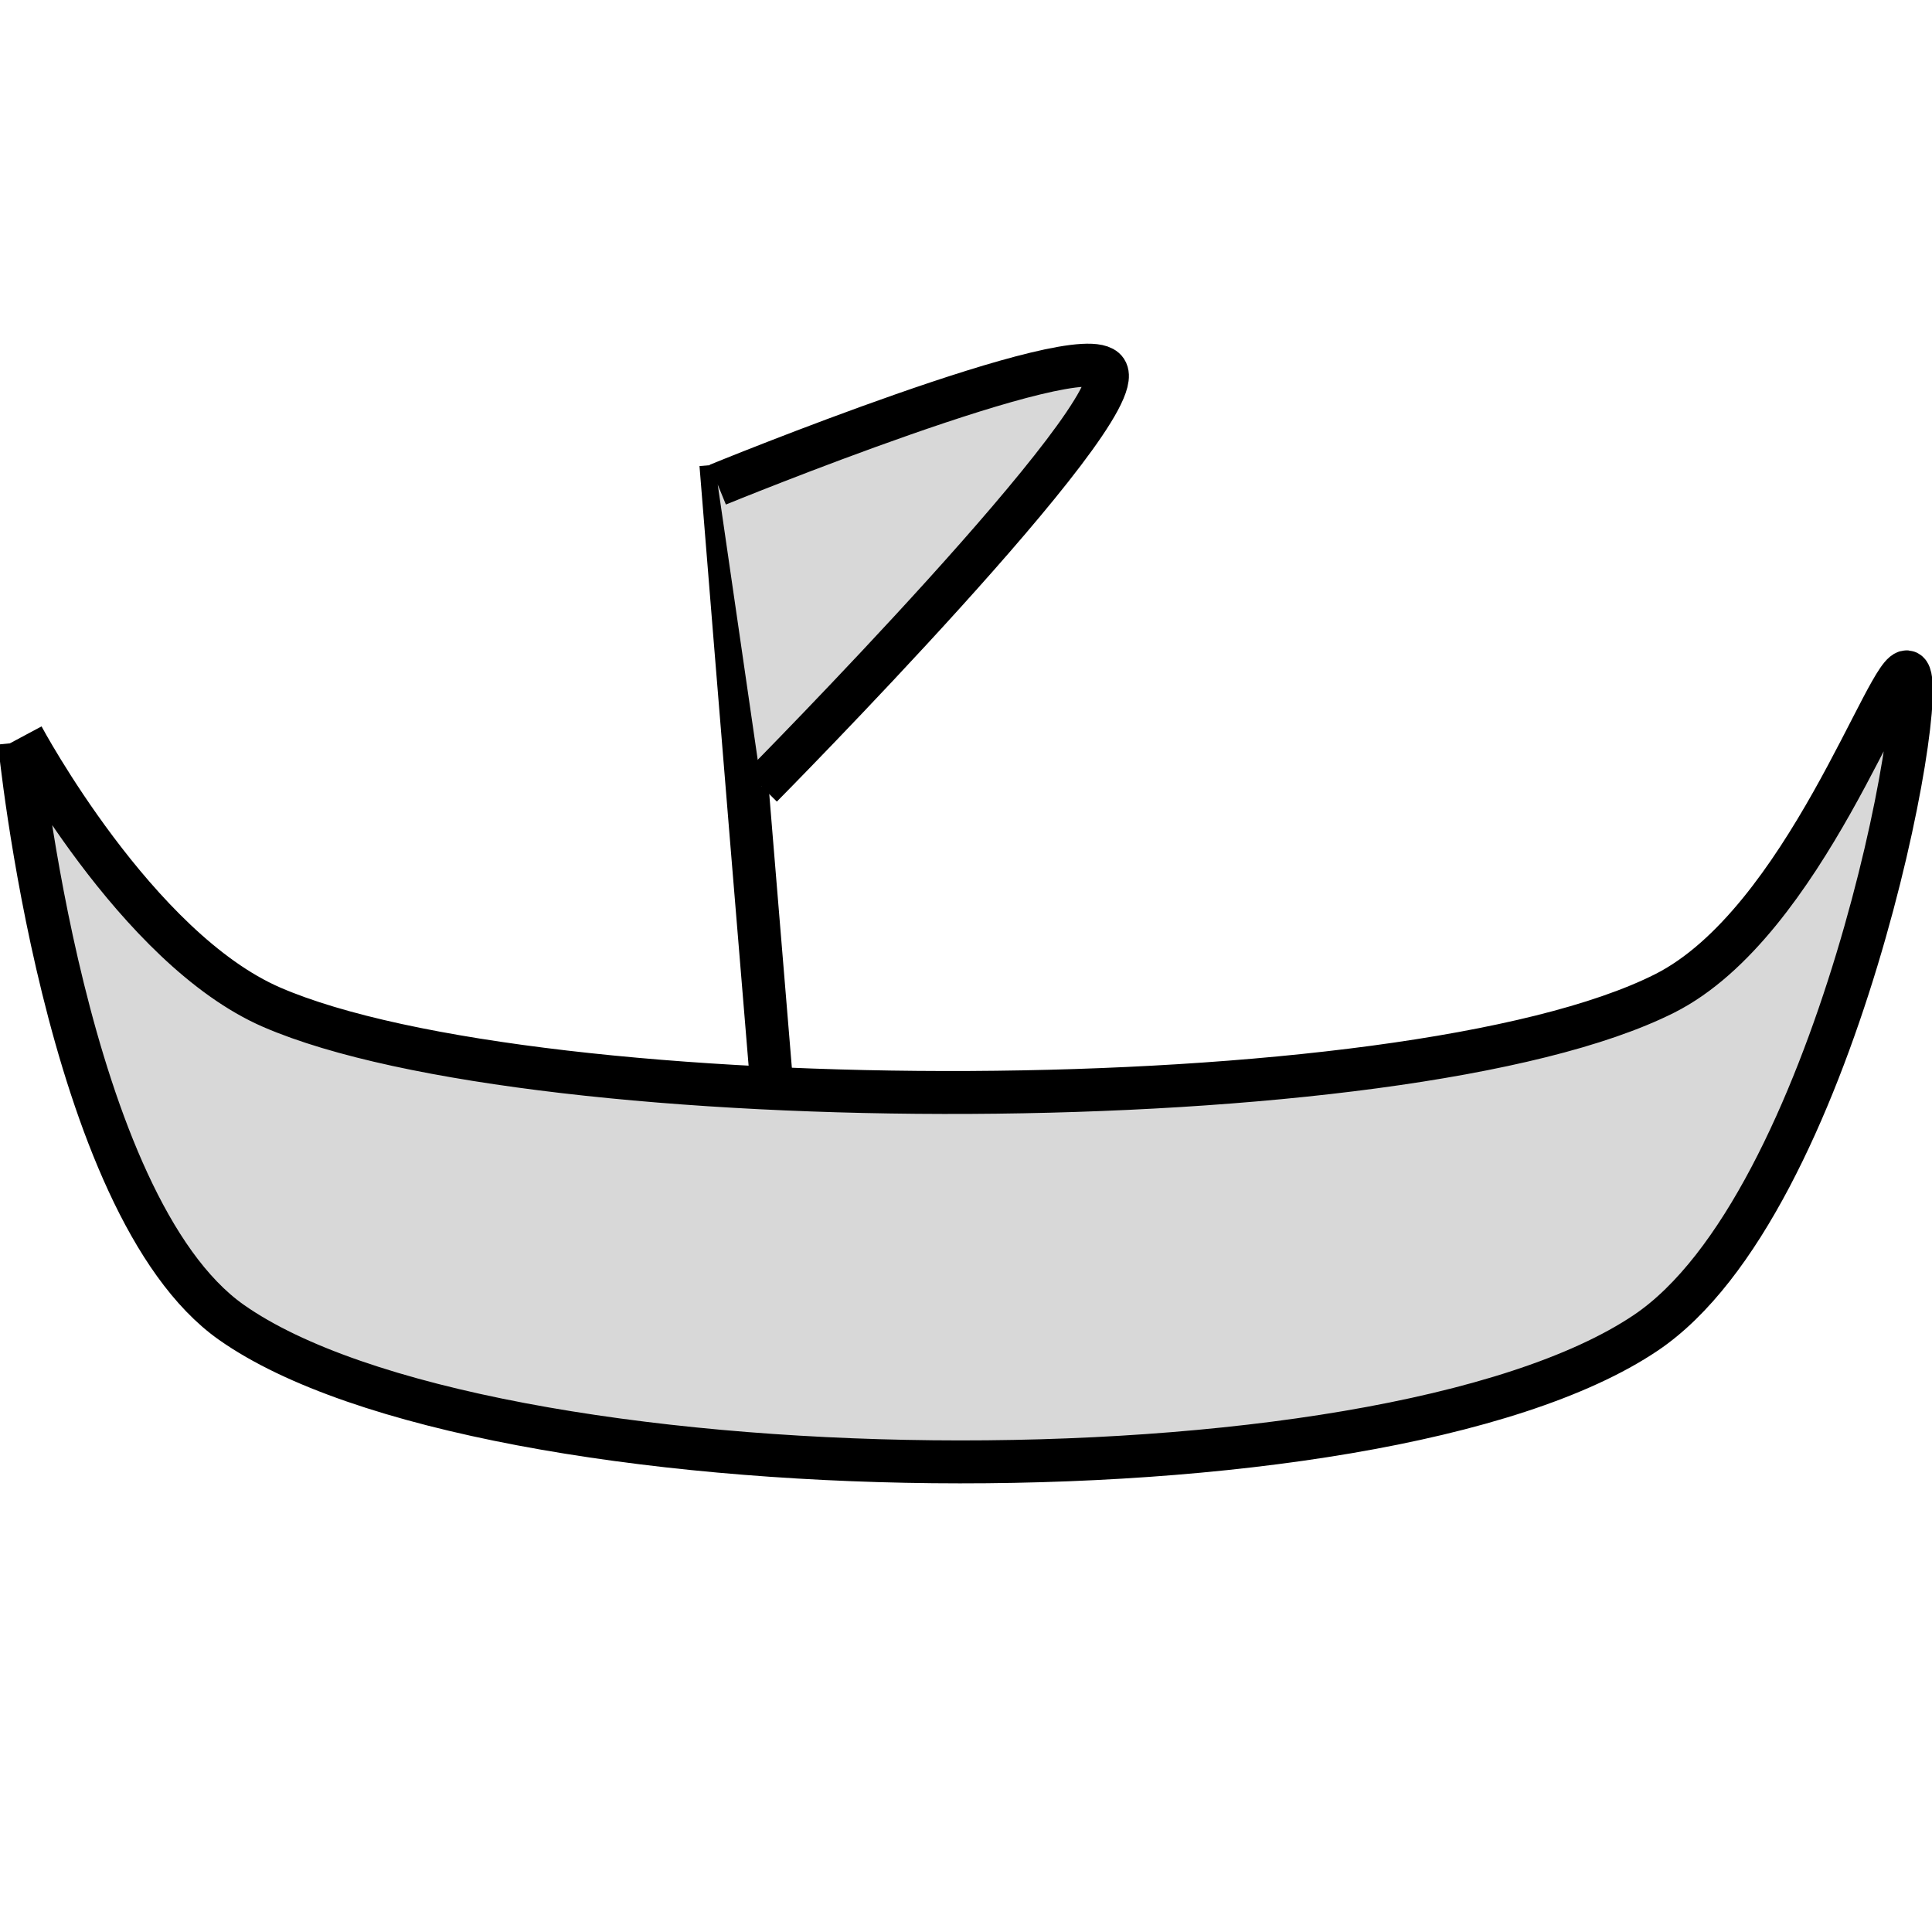
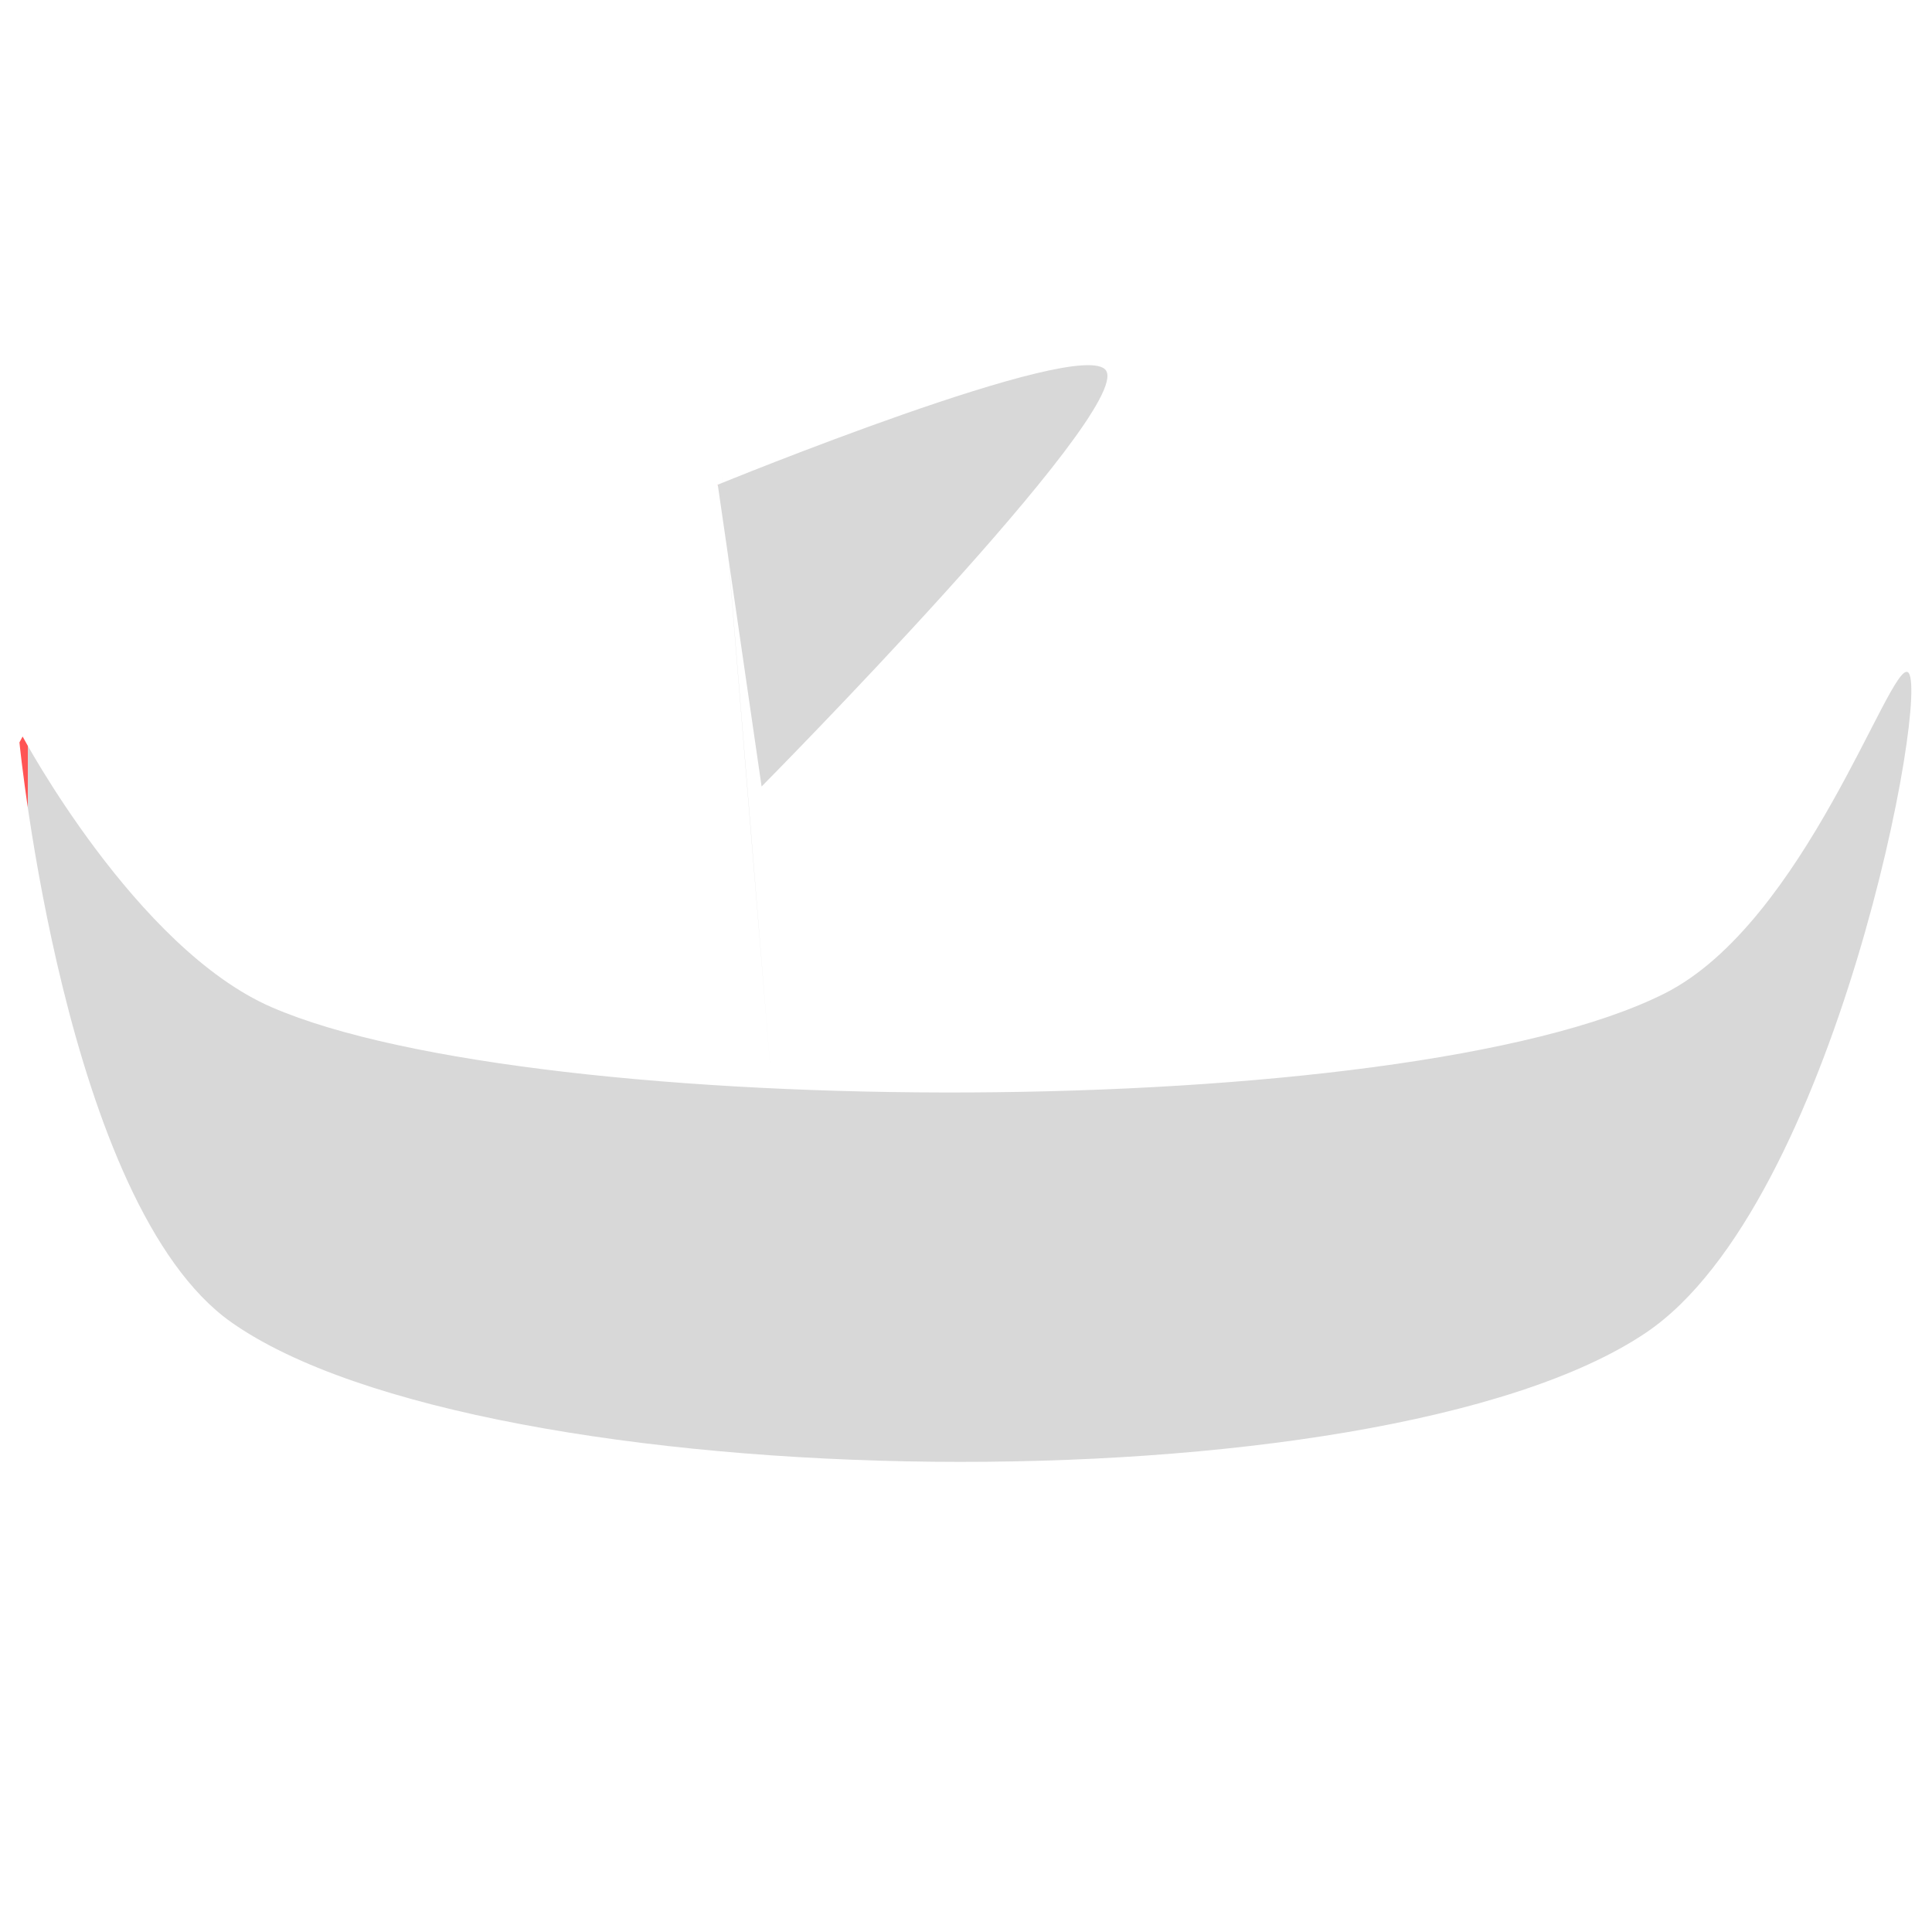
<svg xmlns="http://www.w3.org/2000/svg" xmlns:ns1="https://boxy-svg.com" viewBox="188.432 123.941 45 45">
-   <path style="fill: rgb(216, 216, 216); stroke: rgb(0, 0, 0);" d="M 188.885 141.233 C 188.885 141.233 189.944 152.008 193.821 154.74 C 199.69 158.876 220.536 159.184 226.77 154.982 C 231.188 152.004 233.424 139.909 232.867 139.596 C 232.448 139.36 230.466 145.438 227.205 147.08 C 221.141 150.134 200.922 150.068 194.764 147.403 C 191.599 146.033 188.959 141.096 188.959 141.096" ns1:d="M 188.885 141.233 R 193.821 154.74 R 226.77 154.982 R 232.867 139.596 R 227.205 147.08 R 194.764 147.403 R 188.959 141.096 1@768b7039" />
-   <path style="fill: rgb(216, 216, 216); stroke: rgb(0, 0, 0);" d="M 206.39 149.003 C 205.723 140.977 205.223 134.756 205.223 134.756" />
-   <path style="fill: rgb(216, 216, 216); stroke: rgb(0, 0, 0);" d="M 205.15 135.23 C 205.15 135.23 213.652 131.75 214.194 132.572 C 214.82 133.522 206.171 142.26 206.171 142.26" ns1:d="M 205.15 135.23 R 214.194 132.572 R 206.171 142.26 1@89718924" />
+   <linearGradient id="gradient">
+     <stop id="smallshipRed" offset="0" stop-color="rgba(255, 0, 0, 0.671)" />
+     <stop offset="0%" stop-color="rgb(216, 216, 216)" />
+   </linearGradient>
+   <path fill="url(#gradient)" d="M 188.885 141.233 C 188.885 141.233 189.944 152.008 193.821 154.74 C 199.69 158.876 220.536 159.184 226.77 154.982 C 231.188 152.004 233.424 139.909 232.867 139.596 C 232.448 139.36 230.466 145.438 227.205 147.08 C 221.141 150.134 200.922 150.068 194.764 147.403 C 191.599 146.033 188.959 141.096 188.959 141.096" ns1:d="M 188.885 141.233 R 193.821 154.74 R 226.77 154.982 R 232.867 139.596 R 227.205 147.08 R 194.764 147.403 R 188.959 141.096 1@768b7039" />
+   <path fill="url(#gradient)" d="M 206.39 149.003 C 205.723 140.977 205.223 134.756 205.223 134.756" />
+   <path fill="url(#gradient)" d="M 205.15 135.23 C 205.15 135.23 213.652 131.75 214.194 132.572 C 214.82 133.522 206.171 142.26 206.171 142.26" ns1:d="M 205.15 135.23 R 214.194 132.572 R 206.171 142.26 1@89718924" />
</svg>
